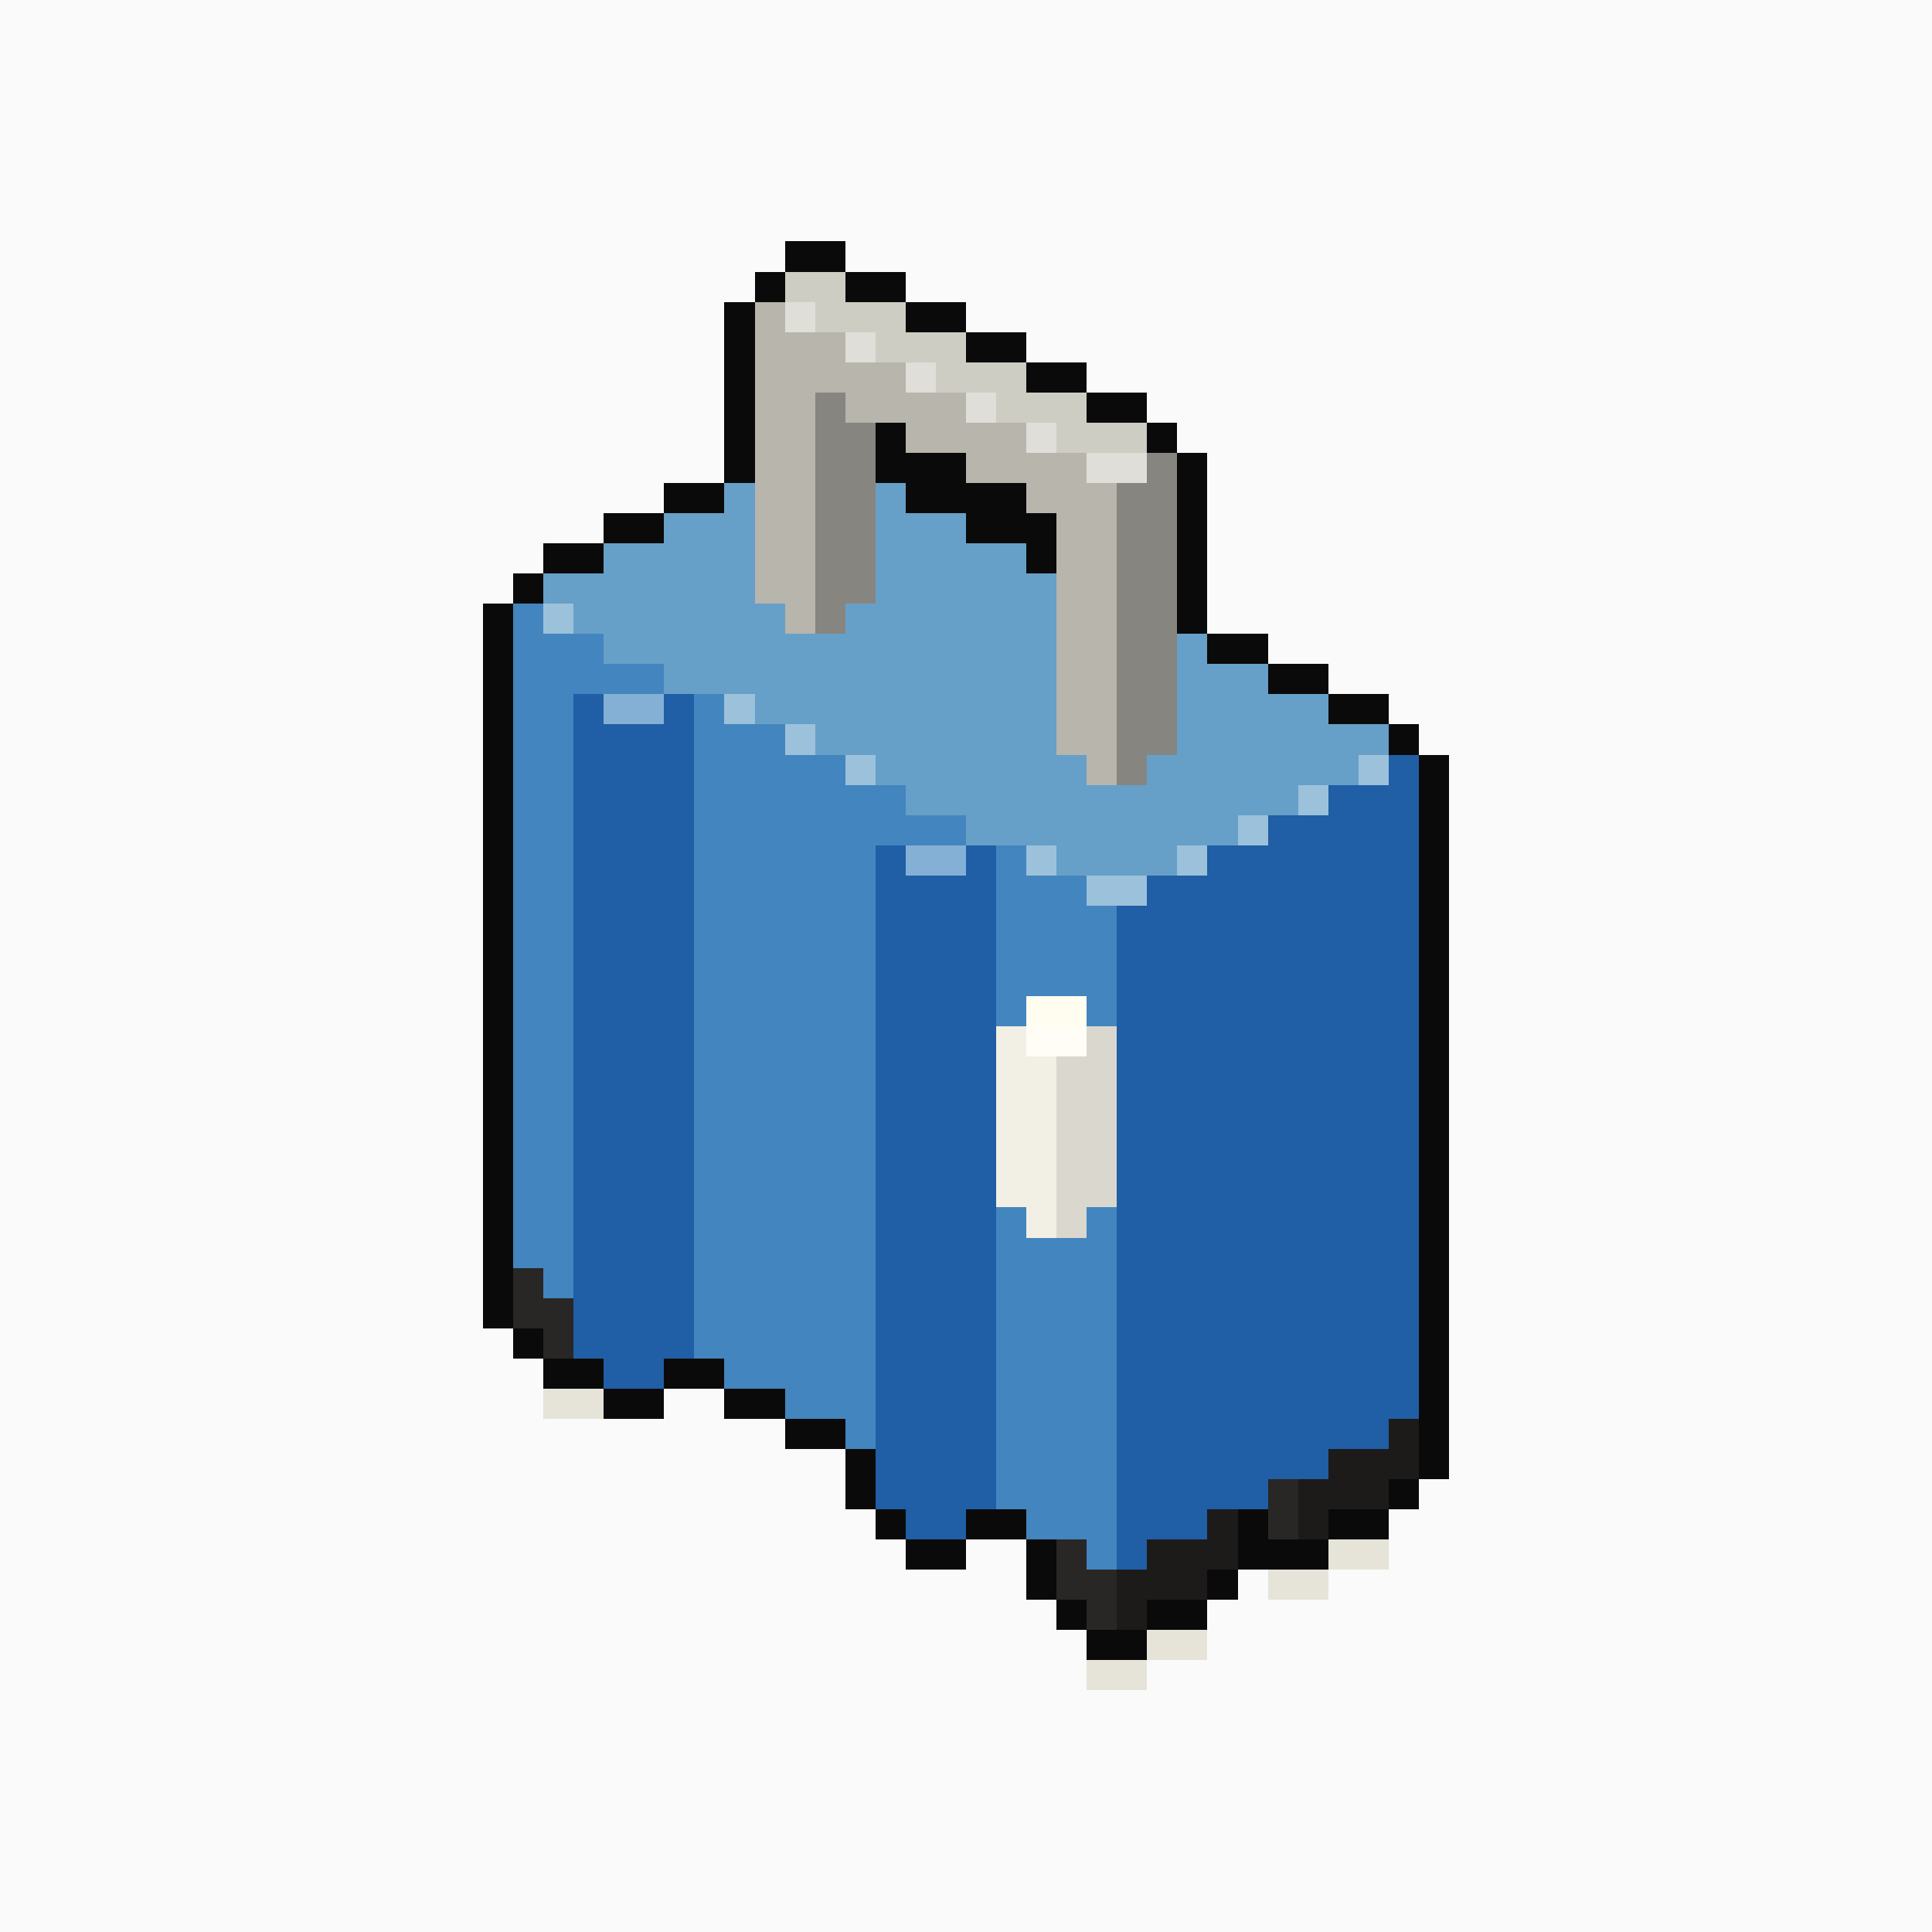
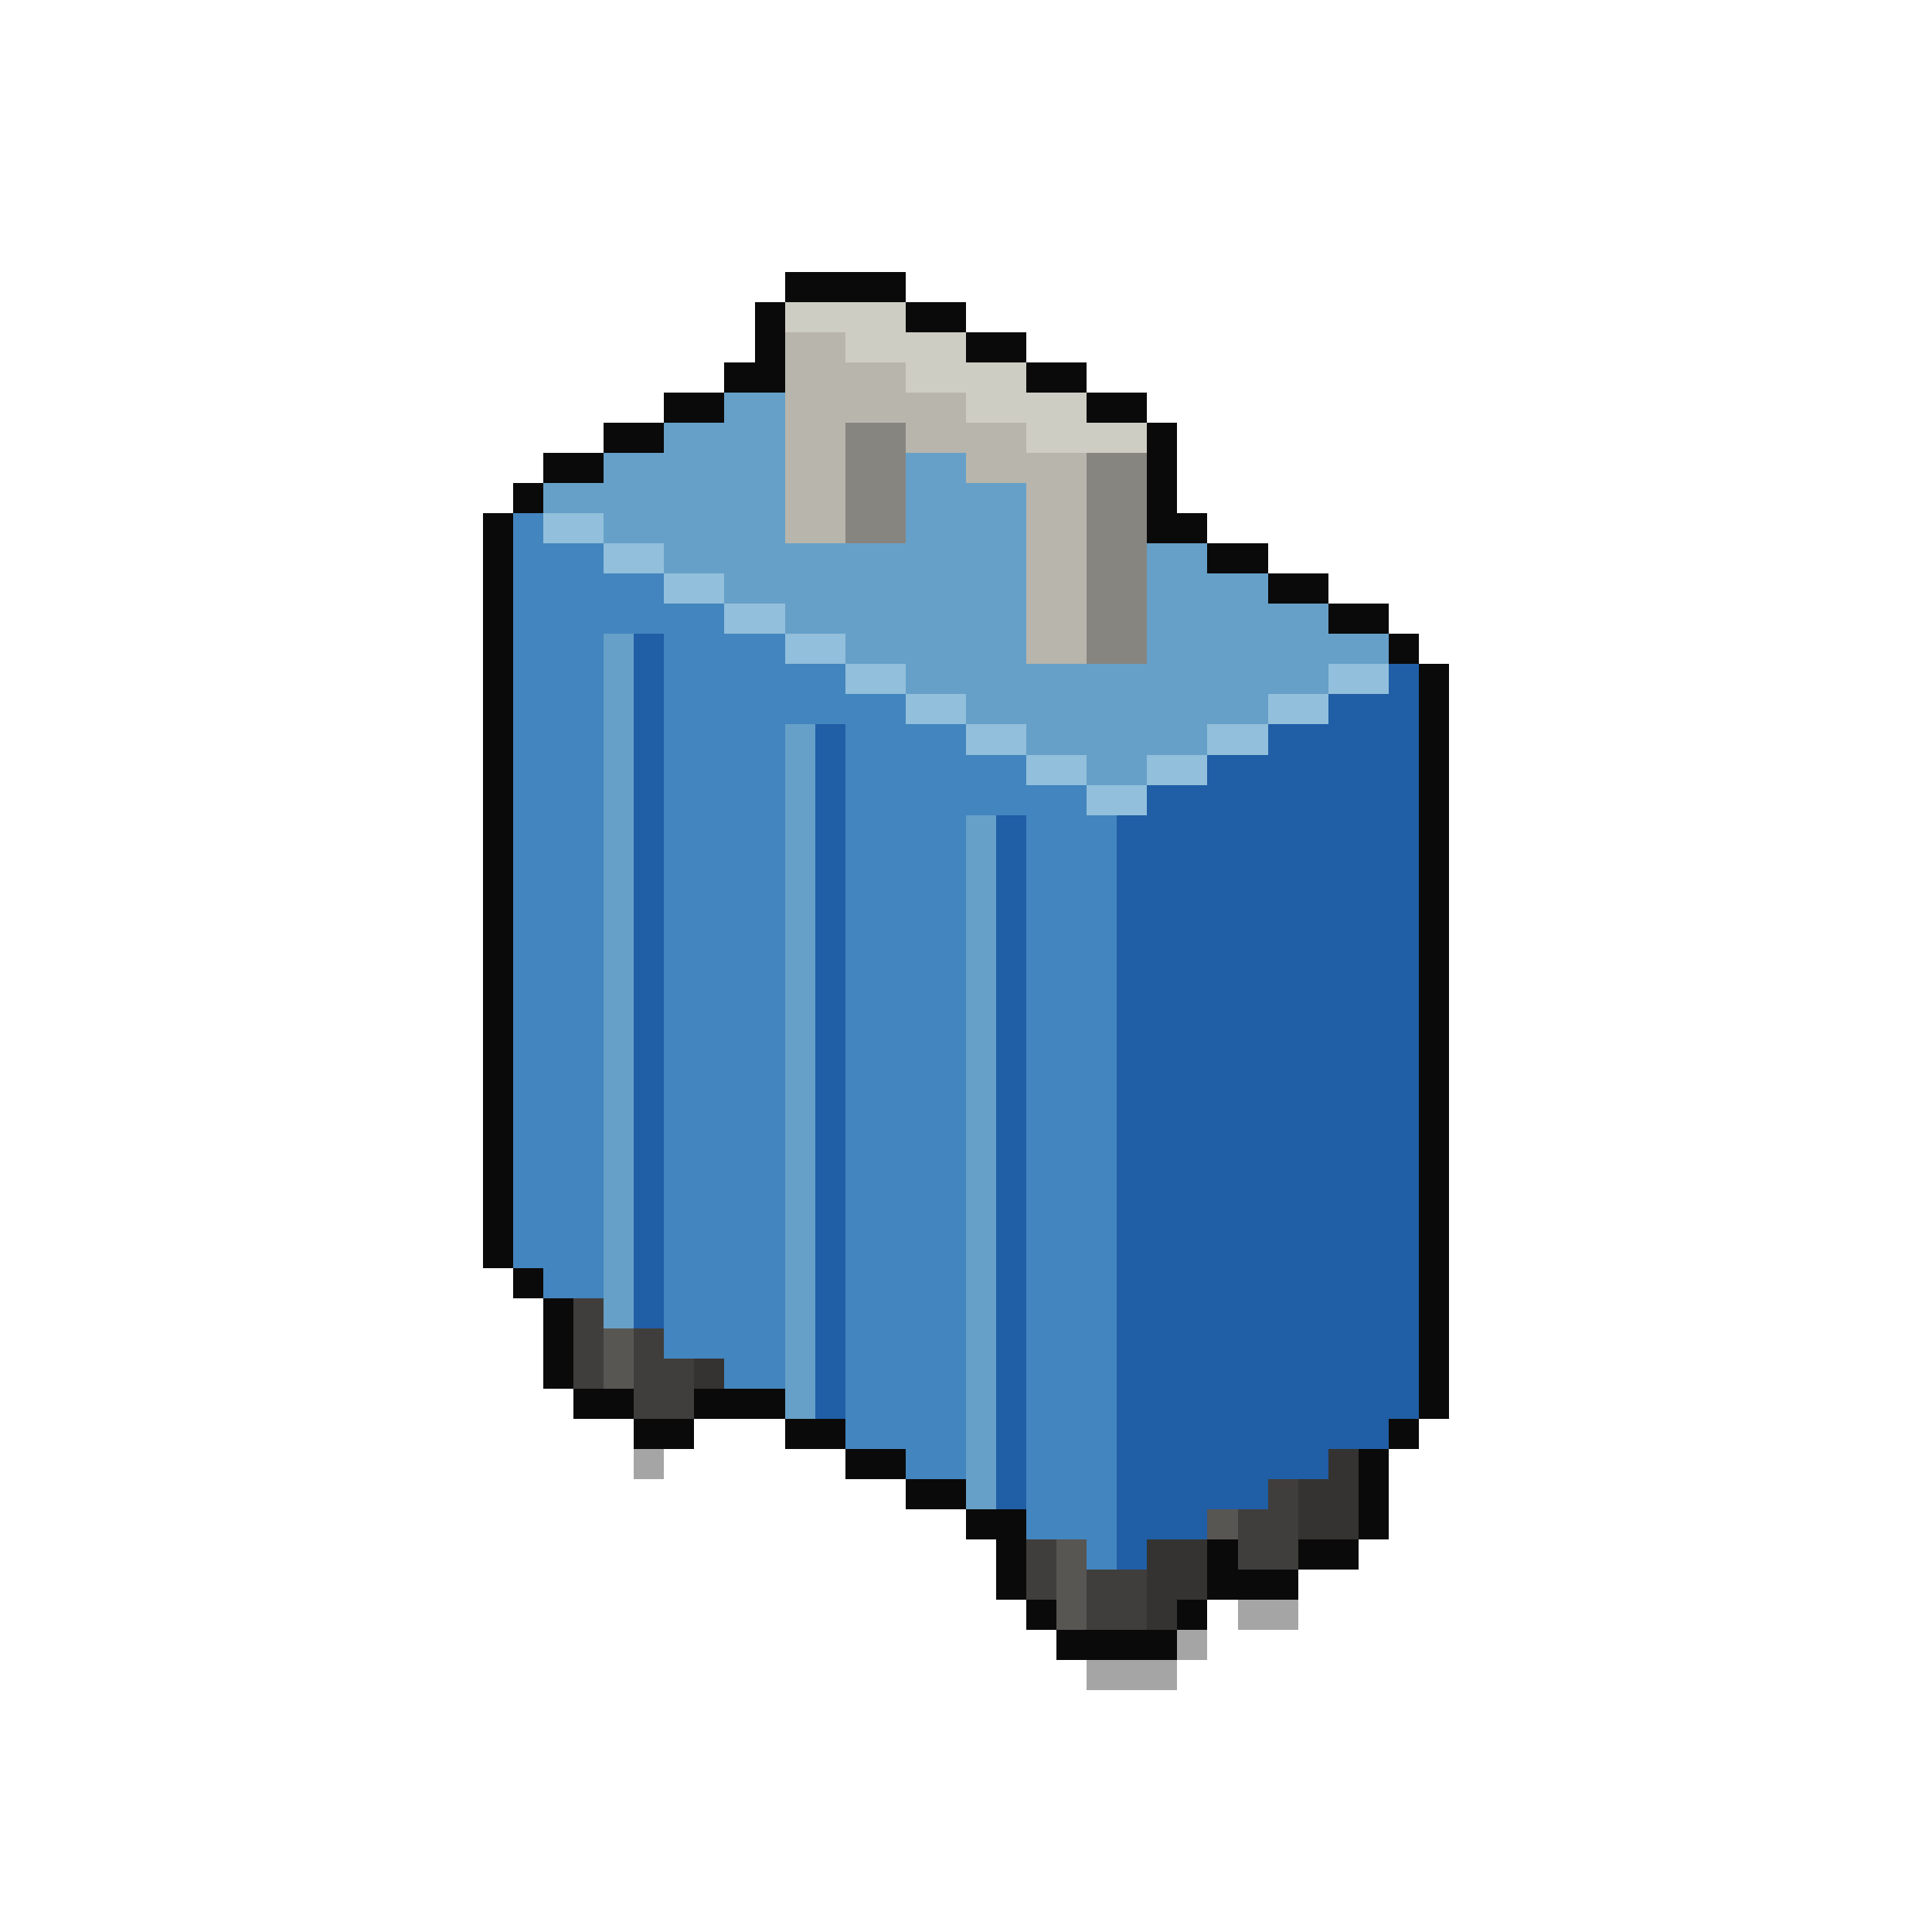
<svg xmlns="http://www.w3.org/2000/svg" viewBox="0 0 64 64" shape-rendering="crispEdges">
-   <rect width="64" height="64" fill="#fafafa" />
-   <path fill="#0a0a0a" d="M26 8h2v1h-2zM25 9h1v1h-1zM28 9h2v1h-2zM30 10h2v1h-2zM32 11h2v1h-2zM34 12h2v1h-2zM36 13h2v1h-2zM29 14h1v1h-1zM38 14h1v1h-1zM24 10h1v6h-1zM29 15h3v1h-3zM22 16h2v1h-2zM30 16h4v1h-4zM20 17h2v1h-2zM32 17h3v1h-3zM18 18h2v1h-2zM34 18h1v1h-1zM17 19h1v1h-1zM39 15h1v6h-1zM40 21h2v1h-2zM42 22h2v1h-2zM44 23h2v1h-2zM46 24h1v1h-1zM16 20h1v24h-1zM17 44h1v1h-1zM18 45h2v1h-2zM22 45h2v1h-2zM20 46h2v1h-2zM24 46h2v1h-2zM26 47h2v1h-2zM47 25h1v24h-1zM28 48h1v2h-1zM46 49h1v1h-1zM29 50h1v1h-1zM32 50h2v1h-2zM41 50h1v1h-1zM44 50h2v1h-2zM30 51h2v1h-2zM41 51h3v1h-3zM34 51h1v2h-1zM40 52h1v1h-1zM35 53h1v1h-1zM38 53h2v1h-2zM36 54h2v1h-2z" />
-   <path fill="#4385be" d="M17 20h1v1h-1zM17 21h3v1h-3zM17 22h5v1h-5zM23 23h1v1h-1zM23 24h3v1h-3zM23 25h5v1h-5zM23 26h7v1h-7zM23 27h9v1h-9zM33 28h1v1h-1zM33 29h3v1h-3zM33 30h4v3h-4zM33 33h1v1h-1zM36 33h1v1h-1zM33 40h1v1h-1zM36 40h1v1h-1zM17 23h2v19h-2zM18 42h1v1h-1zM23 28h6v17h-6zM24 45h5v1h-5zM26 46h3v1h-3zM28 47h1v1h-1zM33 41h4v9h-4zM34 50h3v1h-3zM36 51h1v1h-1z" />
-   <path fill="#66a0c8" d="M24 16h1v1h-1zM29 16h1v1h-1zM22 17h3v1h-3zM29 17h3v1h-3zM20 18h5v1h-5zM29 18h5v1h-5zM18 19h7v1h-7zM29 19h6v1h-6zM19 20h7v1h-7zM28 20h7v1h-7zM20 21h15v1h-15zM39 21h1v1h-1zM22 22h13v1h-13zM39 22h3v1h-3zM25 23h10v1h-10zM39 23h5v1h-5zM27 24h8v1h-8zM39 24h7v1h-7zM29 25h7v1h-7zM38 25h7v1h-7zM30 26h13v1h-13zM32 27h9v1h-9zM35 28h4v1h-4z" />
-   <path fill="#205ea6" d="M19 23h1v1h-1zM22 23h1v1h-1zM46 25h1v1h-1zM44 26h3v1h-3zM42 27h5v1h-5zM29 28h1v1h-1zM32 28h1v1h-1zM40 28h7v1h-7zM38 29h9v1h-9zM19 24h4v21h-4zM20 45h2v1h-2zM37 30h10v17h-10zM37 47h9v1h-9zM37 48h7v1h-7zM29 29h4v21h-4zM37 49h5v1h-5zM30 50h2v1h-2zM37 50h3v1h-3zM37 51h1v1h-1z" />
-   <path fill="#b7b5ac" d="M25 10h1v1h-1zM25 11h3v1h-3zM25 12h5v1h-5zM28 13h4v1h-4zM30 14h4v1h-4zM32 15h4v1h-4zM34 16h3v1h-3zM25 13h2v7h-2zM26 20h1v1h-1zM35 17h2v8h-2zM36 25h1v1h-1z" />
-   <path fill="#9cc1db" d="M18 20h1v1h-1zM24 23h1v1h-1zM26 24h1v1h-1zM28 25h1v1h-1zM45 25h1v1h-1zM43 26h1v1h-1zM41 27h1v1h-1zM34 28h1v1h-1zM39 28h1v1h-1zM36 29h2v1h-2z" />
-   <path fill="#1c1b1a" d="M46 47h1v1h-1zM44 48h3v1h-3zM43 49h3v1h-3zM40 50h1v1h-1zM43 50h1v1h-1zM38 51h3v1h-3zM37 52h3v1h-3zM37 53h1v1h-1z" />
-   <path fill="#282726" d="M17 42h1v1h-1zM17 43h2v1h-2zM18 44h1v1h-1zM42 49h1v2h-1zM35 51h1v1h-1zM35 52h2v1h-2zM36 53h1v1h-1z" />
-   <path fill="#cecdc3" d="M26 9h2v1h-2zM27 10h3v1h-3zM29 11h3v1h-3zM31 12h3v1h-3zM33 13h3v1h-3zM35 14h3v1h-3z" />
-   <path fill="#dfded8" d="M26 10h1v1h-1zM28 11h1v1h-1zM30 12h1v1h-1zM32 13h1v1h-1zM34 14h1v1h-1zM36 15h2v1h-2z" />
-   <path fill="#878580" d="M27 13h1v1h-1zM38 15h1v1h-1zM27 14h2v6h-2zM27 20h1v1h-1zM37 16h2v9h-2zM37 25h1v1h-1z" />
-   <path fill="#e6e4d9" d="M18 46h2v1h-2zM44 51h2v1h-2zM42 52h2v1h-2zM38 54h2v1h-2zM36 55h2v1h-2z" />
-   <path fill="#f2f0e5" d="M33 34h1v1h-1zM33 35h2v5h-2zM34 40h1v1h-1z" />
-   <path fill="#dad8ce" d="M36 34h1v1h-1zM35 35h2v5h-2zM35 40h1v1h-1z" />
-   <path fill="#85b0d5" d="M20 23h2v1h-2zM30 28h2v1h-2z" />
-   <path fill="#fffcf0" d="M34 33h2v1h-2z" />
-   <path fill="#fffdf5" d="M34 34h2v1h-2z" />
+   <path fill="#4385be" d="M17 17h1v25h-1zM18 18h2v25h-2zM20 19h2v2h-2zM22 20h2v25h-2zM24 21h2v25h-2zM26 22h2v2h-2zM28 23h2v25h-2zM30 24h2v25h-2zM32 25h2v2h-2zM34 26h2v25h-2zM36 27h1v25h-1z" />
+   <path fill="#205ea6" d="M21 21h1v23h-1zM46 22h1v25h-1zM44 23h2v25h-2zM27 24h1v23h-1zM42 24h2v25h-2zM40 25h2v25h-2zM38 26h2v25h-2zM33 27h1v23h-1zM37 27h1v25h-1z" />
+   <path fill="#66a0c8" d="M24 13h2v7h-2zM22 14h2v5h-2zM20 15h2v3h-2zM30 15h2v8h-2zM18 16h2v1h-2zM32 16h2v8h-2zM26 18h4v3h-4zM38 18h2v7h-2zM40 19h2v5h-2zM42 20h2v3h-2zM20 21h1v23h-1zM28 21h2v1h-2zM44 21h2v1h-2zM34 22h4v3h-4zM26 24h1v23h-1zM36 25h2v1h-2zM32 27h1v23h-1z" />
+   <path fill="#0a0a0a" d="M26 9h4v1h-4zM25 10h1v3h-1zM30 10h2v1h-2zM32 11h2v1h-2zM24 12h1v1h-1zM34 12h2v1h-2zM22 13h2v1h-2zM36 13h2v1h-2zM20 14h2v1h-2zM38 14h1v4h-1zM18 15h2v1h-2zM17 16h1v1h-1zM16 17h1v25h-1zM39 17h1v1h-1zM40 18h2v1h-2zM42 19h2v1h-2zM44 20h2v1h-2zM46 21h1v1h-1zM47 22h1v25h-1zM17 42h1v1h-1zM18 43h1v3h-1zM19 46h2v1h-2zM23 46h3v1h-3zM21 47h2v1h-2zM26 47h2v1h-2zM46 47h1v1h-1zM28 48h2v1h-2zM45 48h1v3h-1zM30 49h2v1h-2zM32 50h2v1h-2zM33 51h1v2h-1zM40 51h1v2h-1zM43 51h2v1h-2zM41 52h2v1h-2zM34 53h1v1h-1zM39 53h1v1h-1zM35 54h4v1h-4z" />
+   <path fill="#b7b5ac" d="M26 11h2v7h-2zM28 12h2v2h-2zM30 13h2v2h-2zM32 14h2v2h-2zM34 15h2v7h-2z" />
+   <path fill="#92bfdb" d="M18 17h2v1h-2zM20 18h2v1h-2zM22 19h2v1h-2zM24 20h2v1h-2zM26 21h2v1h-2zM28 22h2v1h-2zM44 22h2v1h-2zM30 23h2v1h-2zM42 23h2v1h-2zM32 24h2v1h-2zM40 24h2v1h-2zM34 25h2v1h-2zM38 25h2v1h-2zM36 26h2v1h-2z" />
+   <path fill="#878580" d="M28 14h2v4h-2zM36 15h2v7h-2z" />
+   <path fill="#cecdc3" d="M26 10h4v1h-4zM28 11h4v1h-4zM30 12h4v1h-4zM32 13h4v1h-4zM34 14h4v1h-4z" />
+   <path fill="#403e3c" d="M19 43h1v3h-1zM21 44h1v3h-1zM22 45h1v2h-1zM42 49h1v3h-1zM41 50h1v2h-1zM34 51h1v2h-1zM36 52h2v2h-2z" />
+   <path fill="#343331" d="M23 45h1v1h-1zM44 48h1v3h-1zM43 49h1v2h-1zM38 51h2v2h-2zM38 53h1v1h-1z" />
+   <path fill="#000000" fill-opacity="0.353" d="M21 48h1v1h-1zM41 53h2v1h-2zM39 54h1v1h-1zM36 55h3v1h-3z" />
+   <path fill="#575653" d="M20 44h1v2h-1zM40 50h1v1h-1zM35 51h1v3h-1z" />
</svg>
